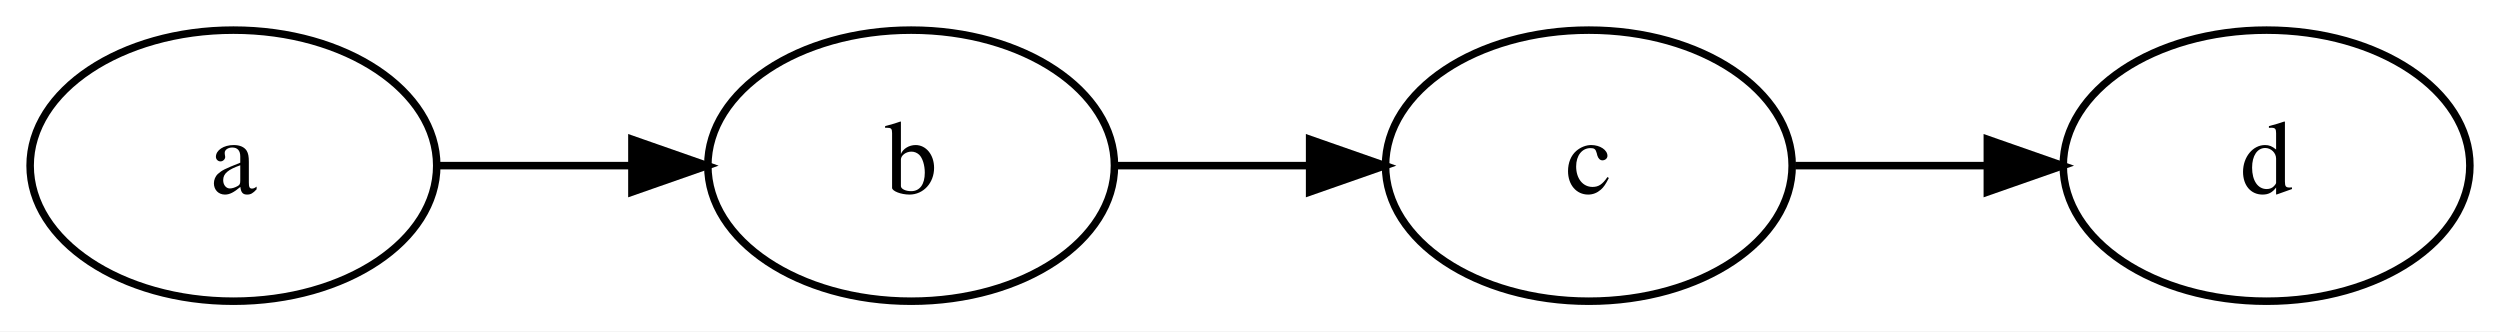
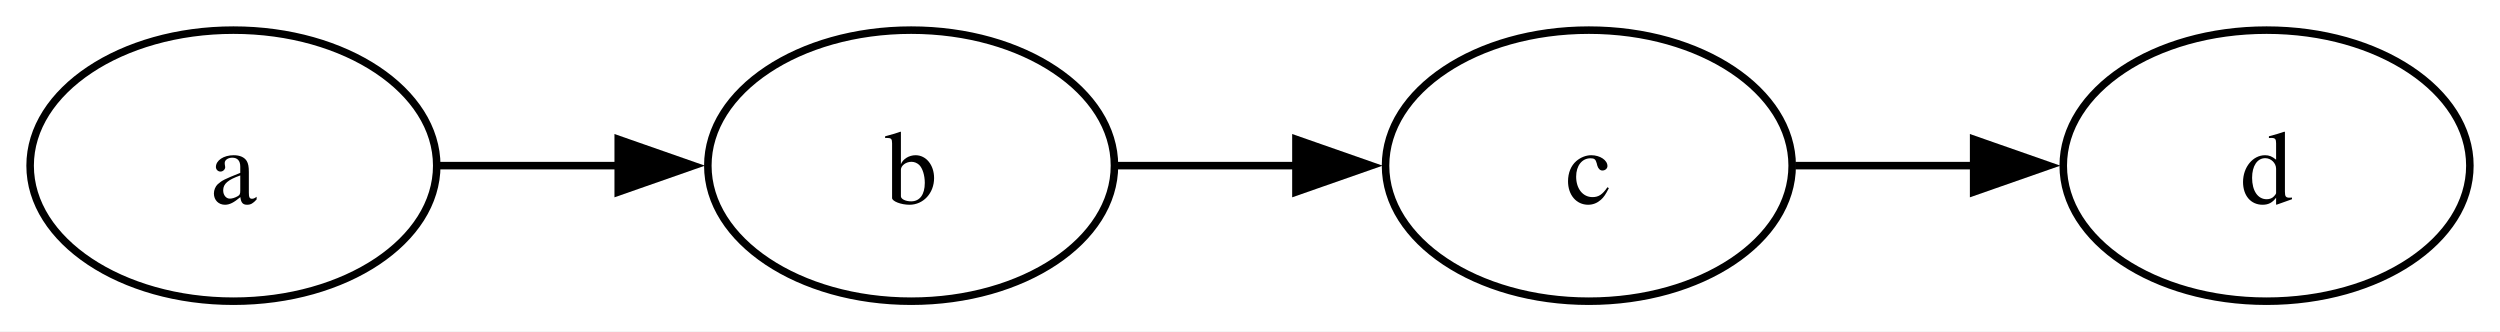
<svg xmlns="http://www.w3.org/2000/svg" width="332pt" height="44pt" viewBox="0.00 0.00 332.00 44.00">
  <g id="graph0" class="graph" transform="scale(1 1) rotate(0) translate(4 40)">
-     <polygon fill="white" stroke="transparent" points="-4,4 -4,-40 328,-40 328,4 -4,4" />
+     <polygon fill="white" stroke="none" points="-4,4 -4,-40 328,-40 328,4 -4,4" />
    <g id="node1" class="node">
      <ellipse fill="none" stroke="black" cx="27" cy="-18" rx="27" ry="18" />
-       <text text-anchor="middle" x="27" y="-14.3" font-family="Times,serif" font-size="14.00">a</text>
+       <text text-anchor="middle" x="27" y="-12.95" font-family="Times,serif" font-size="14.00">a</text>
    </g>
    <g id="node2" class="node">
      <ellipse fill="none" stroke="black" cx="117" cy="-18" rx="27" ry="18" />
-       <text text-anchor="middle" x="117" y="-14.3" font-family="Times,serif" font-size="14.00">b</text>
+       <text text-anchor="middle" x="117" y="-12.95" font-family="Times,serif" font-size="14.00">b</text>
    </g>
    <g id="edge1" class="edge">
-       <path fill="none" stroke="black" d="M54.4,-18C62.39,-18 71.31,-18 79.82,-18" />
-       <polygon fill="black" stroke="black" points="79.92,-21.5 89.92,-18 79.92,-14.5 79.92,-21.5" />
+       <path fill="none" stroke="black" d="M54.4,-18C61.89,-18 70.18,-18 78.2,-18" />
+       <polygon fill="black" stroke="black" points="78.1,-21.5 88.1,-18 78.1,-14.5 78.1,-21.5" />
    </g>
    <g id="node3" class="node">
      <ellipse fill="none" stroke="black" cx="207" cy="-18" rx="27" ry="18" />
-       <text text-anchor="middle" x="207" y="-14.3" font-family="Times,serif" font-size="14.00">c</text>
+       <text text-anchor="middle" x="207" y="-12.95" font-family="Times,serif" font-size="14.00">c</text>
    </g>
    <g id="edge2" class="edge">
-       <path fill="none" stroke="black" d="M144.4,-18C152.39,-18 161.31,-18 169.82,-18" />
-       <polygon fill="black" stroke="black" points="169.92,-21.5 179.92,-18 169.92,-14.5 169.92,-21.5" />
+       <path fill="none" stroke="black" d="M144.4,-18C151.89,-18 160.18,-18 168.2,-18" />
+       <polygon fill="black" stroke="black" points="168.1,-21.5 178.1,-18 168.1,-14.5 168.1,-21.5" />
    </g>
    <g id="node4" class="node">
      <ellipse fill="none" stroke="black" cx="297" cy="-18" rx="27" ry="18" />
-       <text text-anchor="middle" x="297" y="-14.3" font-family="Times,serif" font-size="14.00">d</text>
+       <text text-anchor="middle" x="297" y="-12.95" font-family="Times,serif" font-size="14.00">d</text>
    </g>
    <g id="edge3" class="edge">
-       <path fill="none" stroke="black" d="M234.4,-18C242.39,-18 251.31,-18 259.82,-18" />
-       <polygon fill="black" stroke="black" points="259.92,-21.5 269.92,-18 259.92,-14.5 259.92,-21.5" />
+       <path fill="none" stroke="black" d="M234.4,-18C241.89,-18 250.18,-18 258.2,-18" />
+       <polygon fill="black" stroke="black" points="258.1,-21.5 268.1,-18 258.1,-14.5 258.1,-21.5" />
    </g>
  </g>
</svg>
